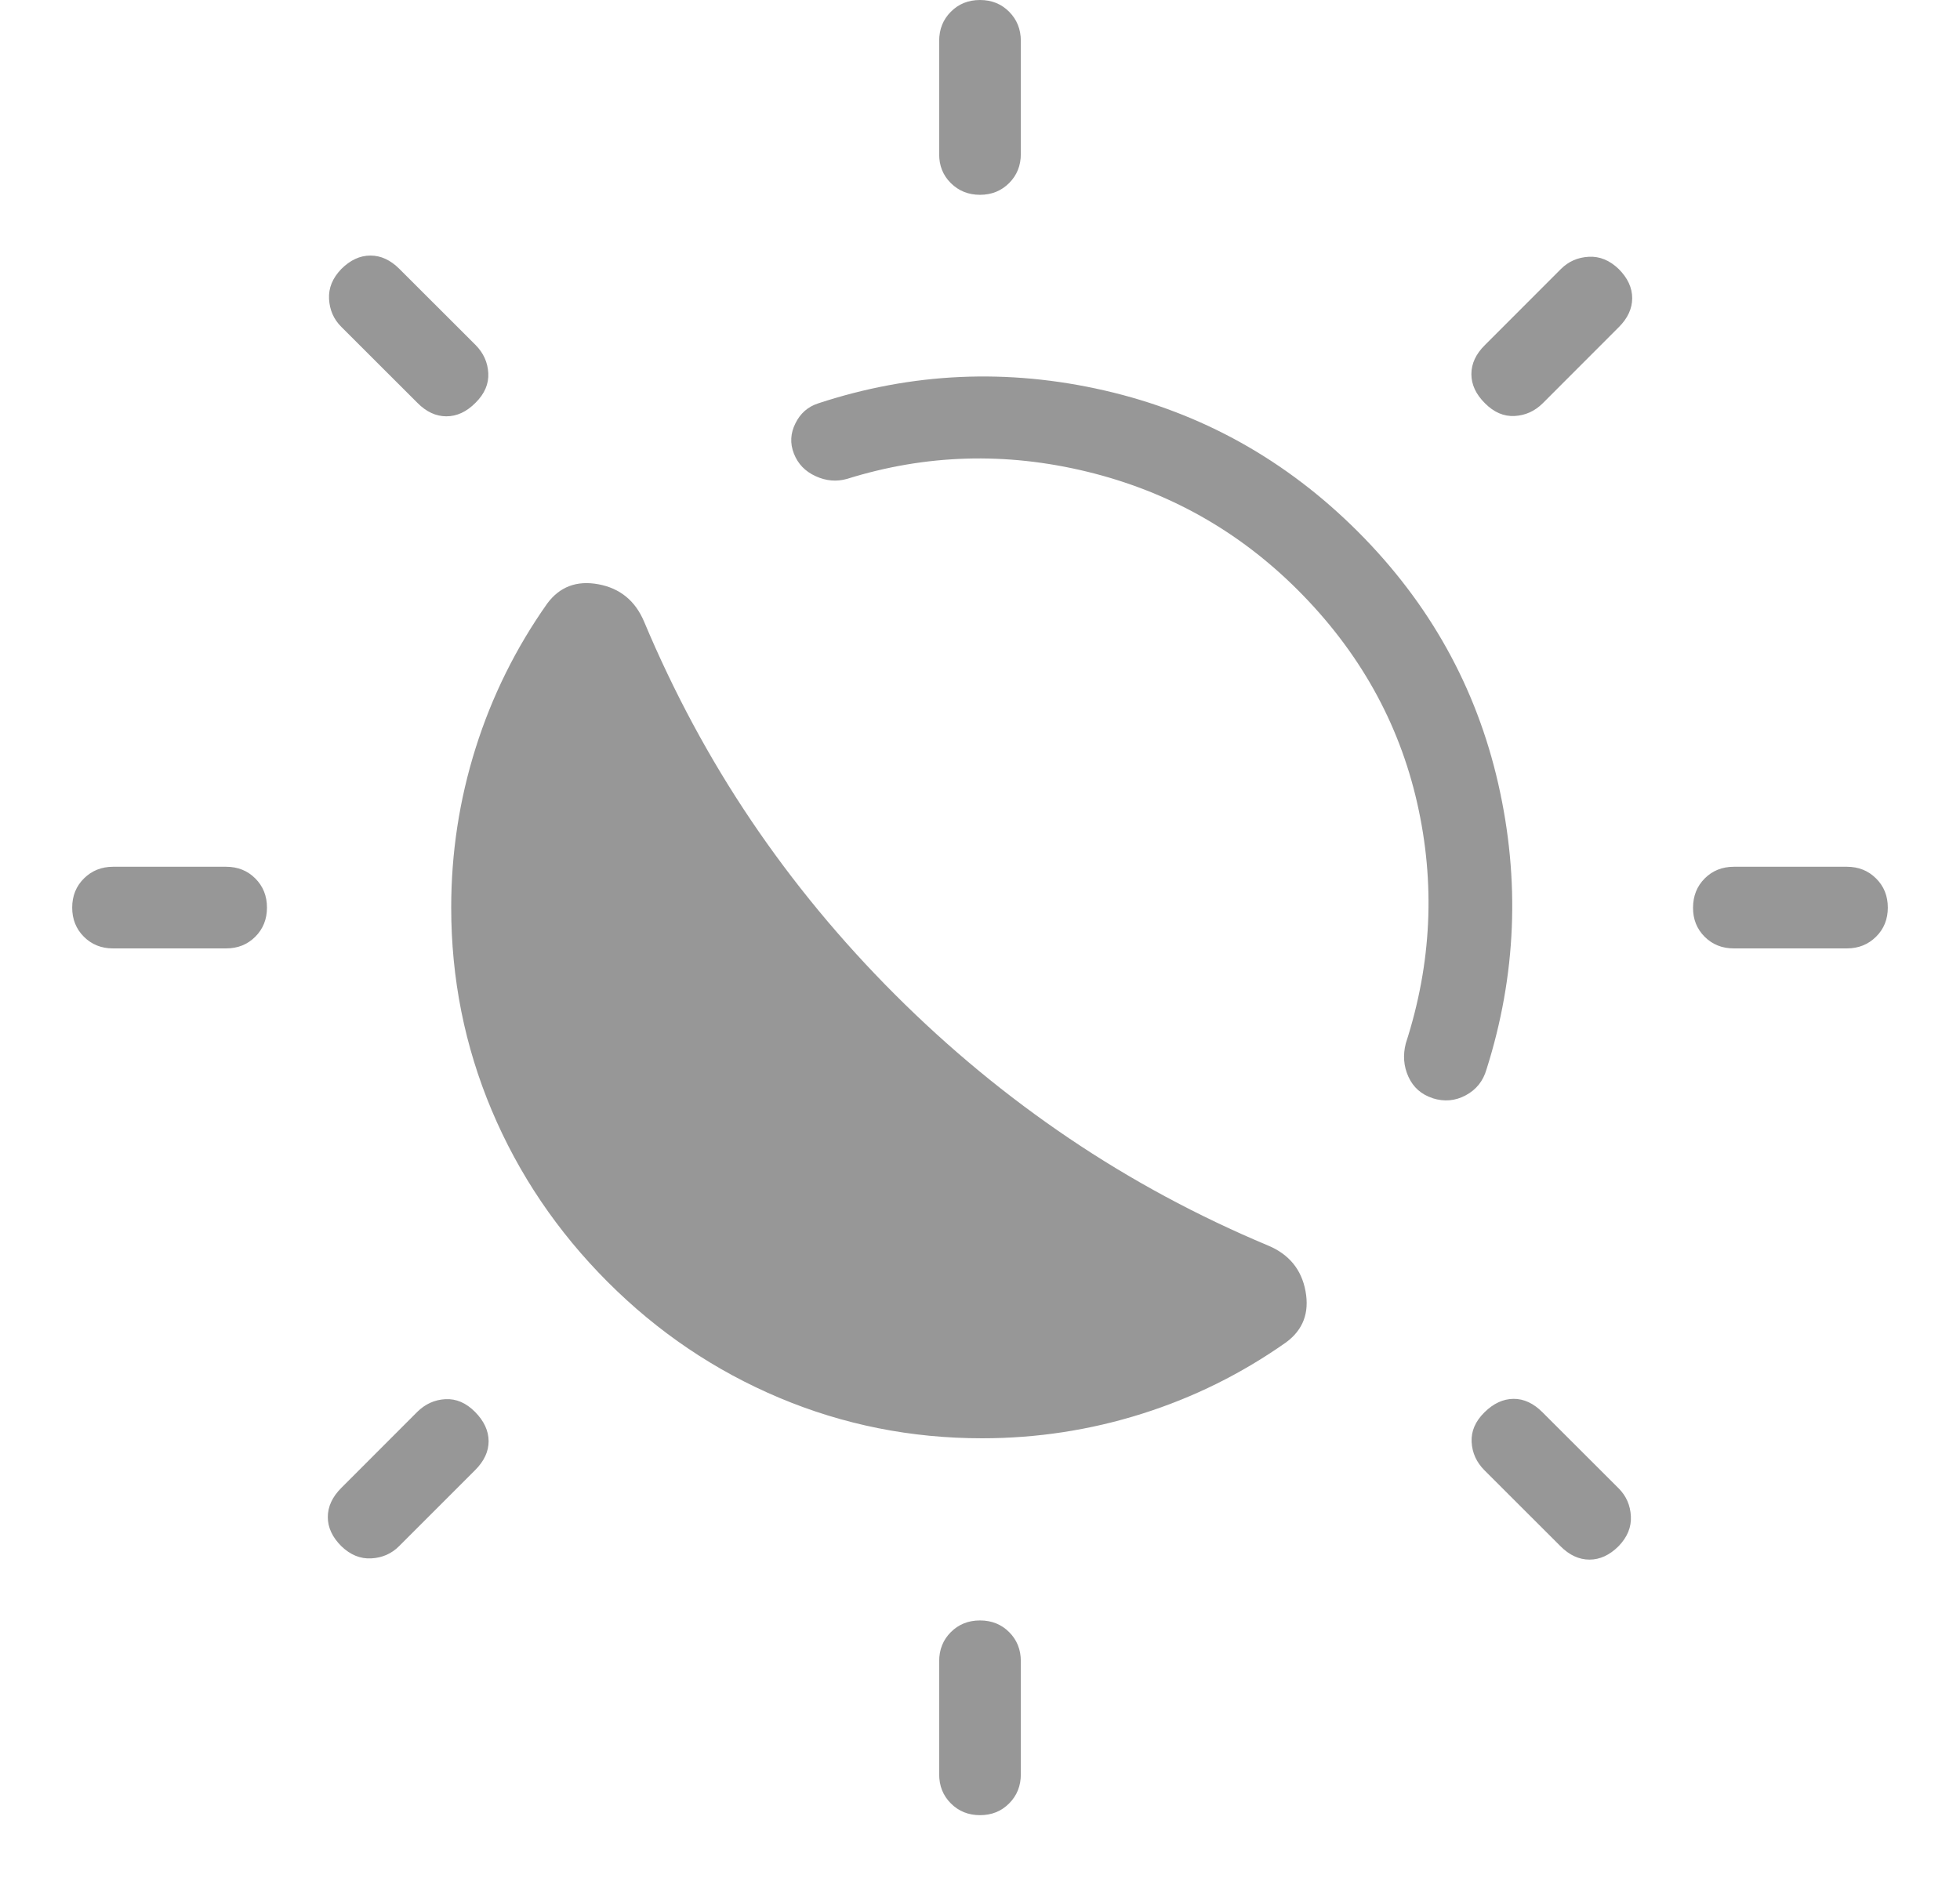
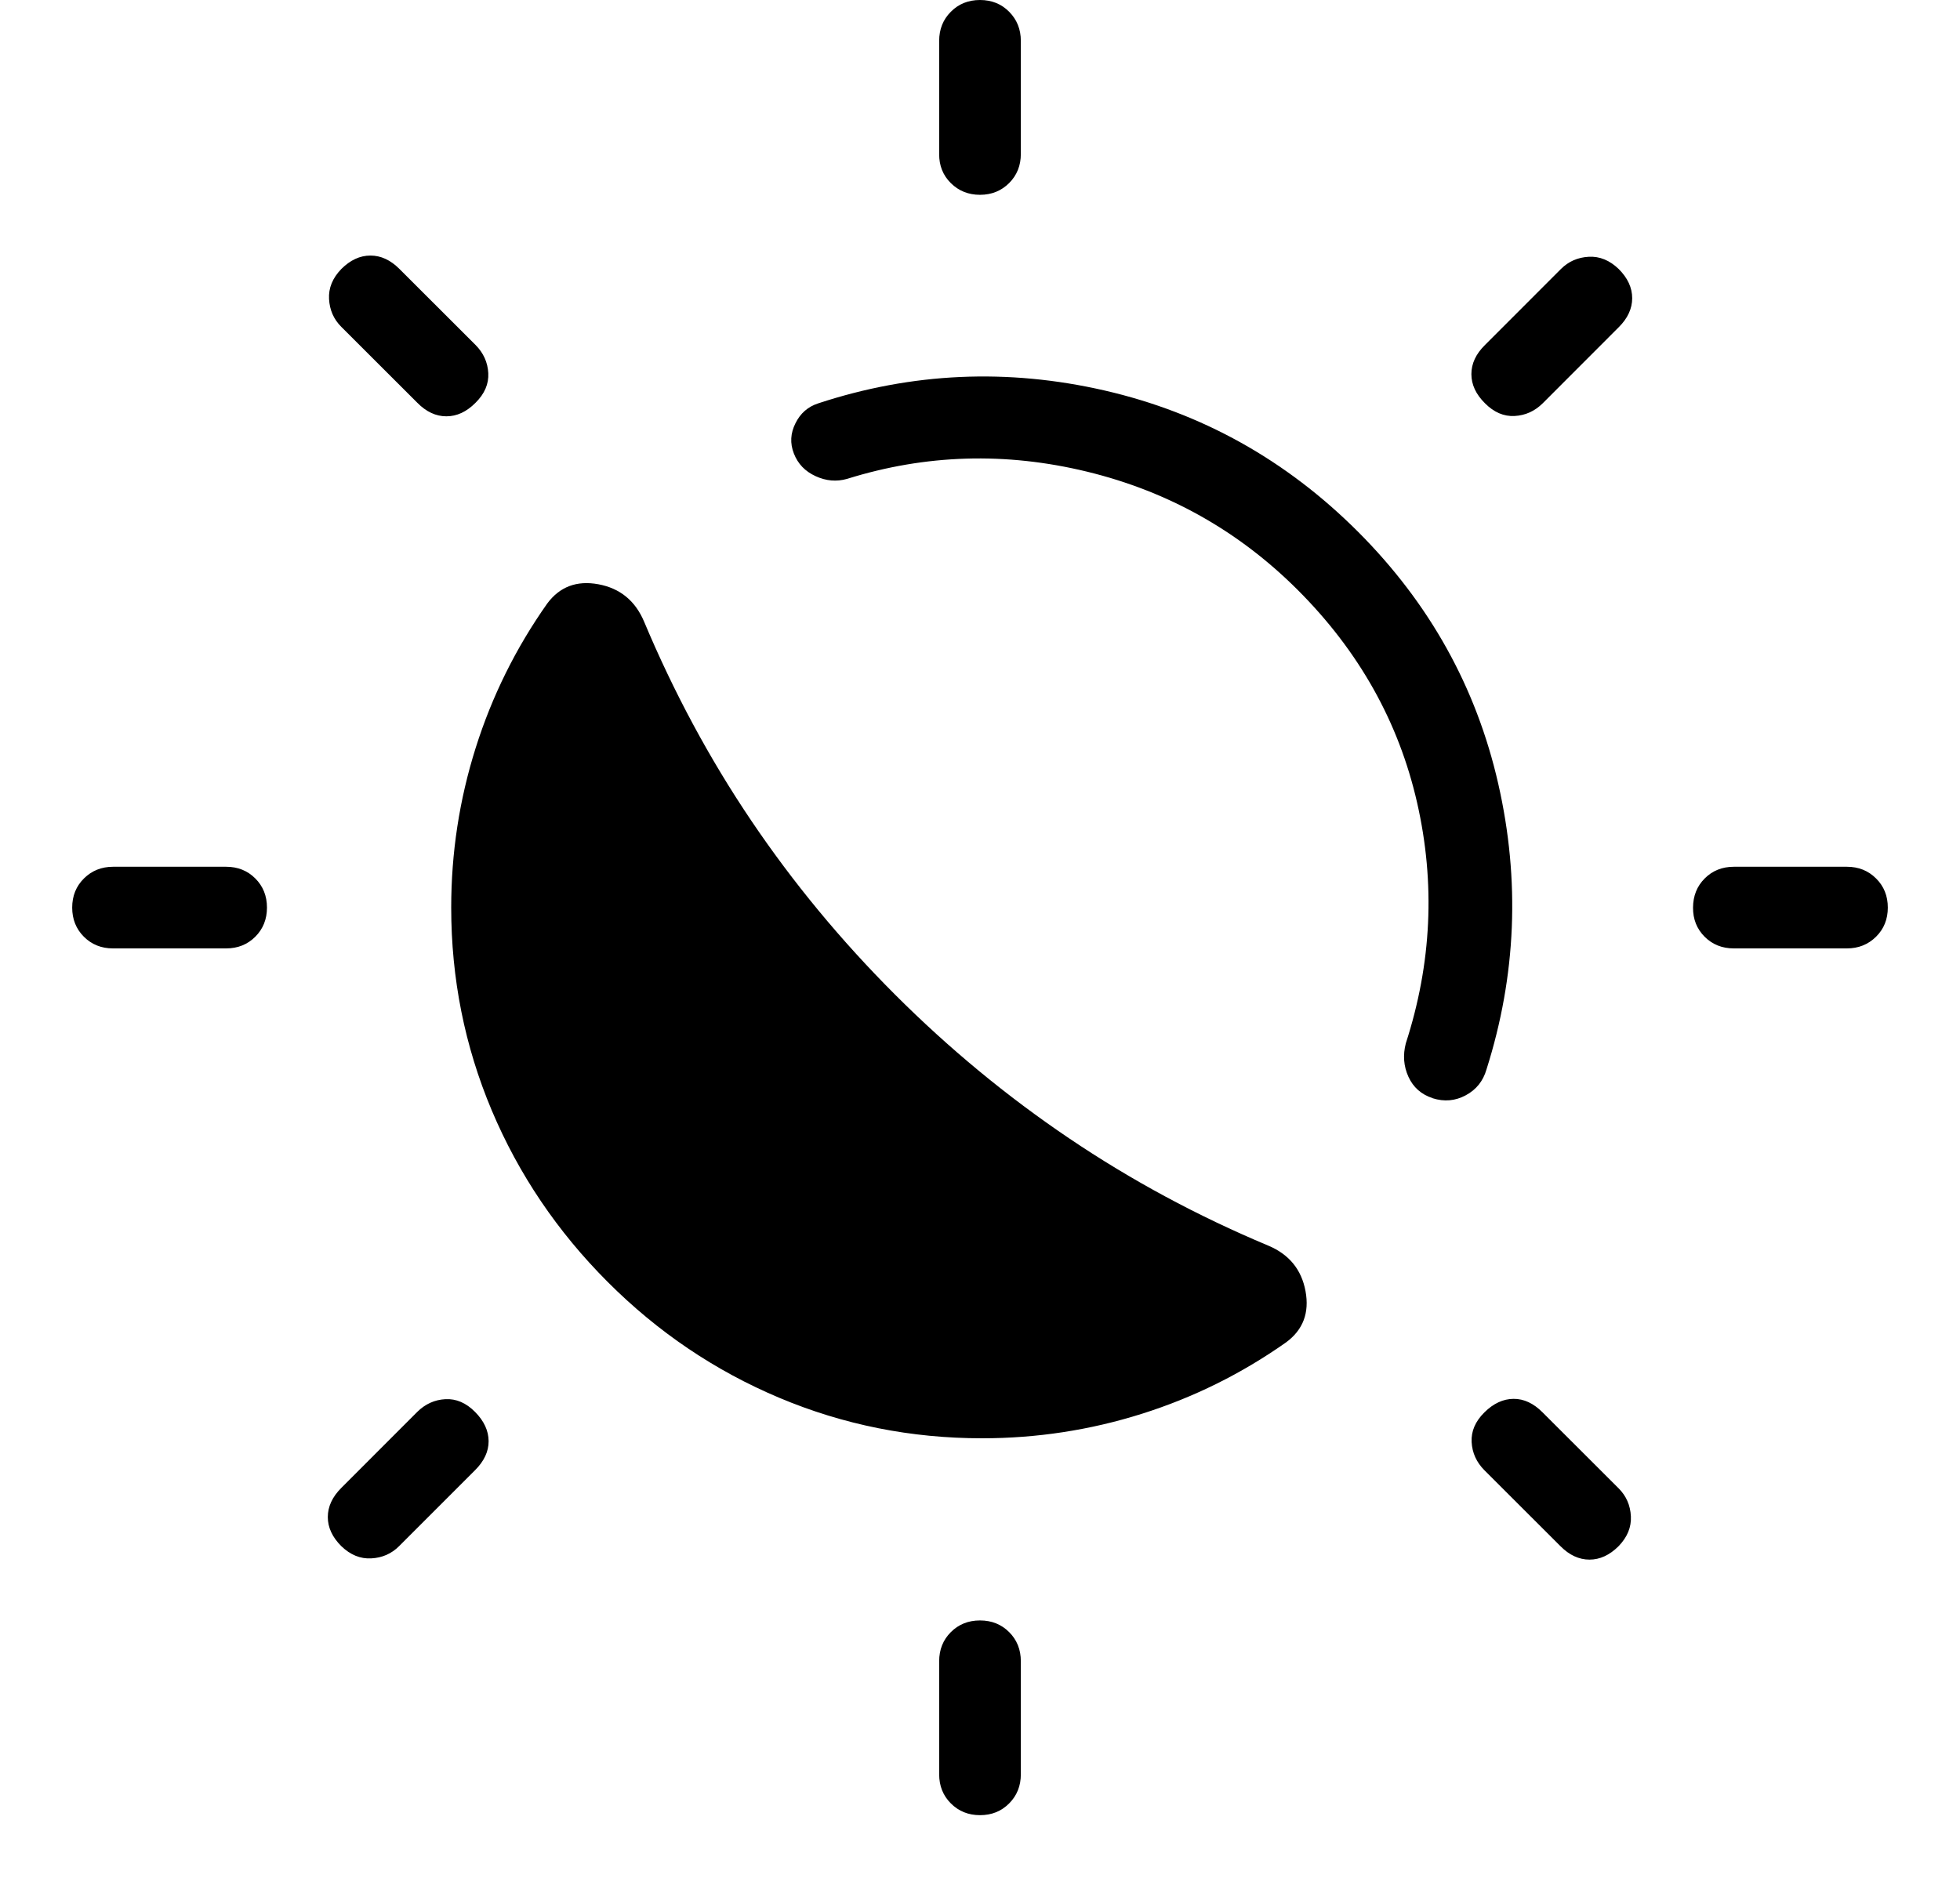
- <svg xmlns="http://www.w3.org/2000/svg" width="24" height="23" viewBox="0 0 24 23" fill="none">
-   <path d="M12.025 17.616C11.156 17.616 10.328 17.451 9.542 17.12C8.756 16.789 8.055 16.316 7.44 15.7C6.825 15.084 6.352 14.384 6.021 13.599C5.69 12.812 5.525 11.985 5.525 11.116C5.525 10.445 5.625 9.793 5.825 9.159C6.025 8.525 6.317 7.936 6.7 7.393C6.853 7.186 7.062 7.107 7.327 7.156C7.592 7.205 7.779 7.358 7.887 7.614C8.25 8.479 8.687 9.292 9.199 10.051C9.711 10.81 10.298 11.52 10.959 12.181C11.62 12.842 12.331 13.429 13.091 13.942C13.851 14.455 14.663 14.893 15.527 15.255C15.784 15.362 15.937 15.549 15.986 15.814C16.035 16.079 15.956 16.288 15.748 16.441C15.205 16.824 14.616 17.116 13.982 17.316C13.348 17.516 12.696 17.616 12.025 17.616ZM17.542 13.45C17.404 13.405 17.305 13.318 17.246 13.188C17.187 13.058 17.177 12.922 17.214 12.779C17.531 11.8 17.577 10.817 17.352 9.83C17.127 8.843 16.64 7.975 15.891 7.226C15.166 6.502 14.306 6.019 13.311 5.777C12.316 5.535 11.336 5.564 10.373 5.865C10.244 5.902 10.115 5.891 9.987 5.832C9.858 5.773 9.77 5.681 9.721 5.555C9.672 5.43 9.679 5.306 9.74 5.185C9.8 5.062 9.893 4.981 10.02 4.94C11.169 4.562 12.338 4.51 13.527 4.783C14.716 5.057 15.75 5.634 16.629 6.513C17.504 7.389 18.077 8.418 18.346 9.6C18.615 10.782 18.567 11.948 18.202 13.098C18.161 13.24 18.077 13.346 17.948 13.415C17.82 13.484 17.685 13.496 17.542 13.451M12 2.386C11.858 2.386 11.739 2.338 11.643 2.243C11.547 2.148 11.499 2.029 11.5 1.886V0.501C11.5 0.358 11.548 0.239 11.643 0.144C11.738 0.048 11.857 0 12 0C12.143 0 12.262 0.048 12.357 0.144C12.452 0.24 12.5 0.359 12.5 0.501V1.885C12.5 2.028 12.452 2.147 12.357 2.242C12.262 2.337 12.143 2.386 12 2.386ZM12 22.232C11.858 22.232 11.739 22.184 11.643 22.088C11.548 21.993 11.5 21.874 11.5 21.731V20.347C11.5 20.204 11.548 20.085 11.643 19.99C11.738 19.895 11.857 19.847 12 19.847C12.143 19.847 12.262 19.895 12.357 19.99C12.452 20.085 12.5 20.204 12.5 20.347V21.731C12.5 21.874 12.452 21.993 12.357 22.088C12.262 22.184 12.143 22.232 12 22.232ZM18.183 4.939C18.072 4.829 18.017 4.71 18.017 4.582C18.017 4.454 18.072 4.335 18.183 4.226L19.113 3.295C19.206 3.202 19.32 3.152 19.455 3.145C19.588 3.138 19.71 3.188 19.821 3.295C19.931 3.405 19.986 3.524 19.986 3.652C19.986 3.78 19.931 3.899 19.821 4.008L18.891 4.939C18.793 5.036 18.678 5.088 18.546 5.095C18.414 5.102 18.293 5.05 18.183 4.939ZM4.179 18.937C4.069 18.827 4.014 18.708 4.014 18.581C4.014 18.453 4.069 18.334 4.179 18.224L5.109 17.293C5.207 17.196 5.322 17.144 5.454 17.137C5.586 17.13 5.707 17.182 5.817 17.293C5.927 17.404 5.982 17.523 5.983 17.65C5.984 17.777 5.928 17.896 5.817 18.007L4.887 18.937C4.794 19.03 4.68 19.08 4.545 19.087C4.412 19.094 4.29 19.044 4.179 18.937ZM21.23 11.616C21.087 11.616 20.968 11.568 20.873 11.473C20.778 11.378 20.73 11.259 20.731 11.116C20.732 10.973 20.779 10.854 20.874 10.759C20.969 10.664 21.088 10.616 21.231 10.616H22.615C22.758 10.616 22.877 10.664 22.972 10.759C23.068 10.854 23.116 10.973 23.116 11.116C23.116 11.259 23.068 11.378 22.972 11.473C22.876 11.568 22.757 11.616 22.615 11.616H21.23ZM1.383 11.616C1.241 11.616 1.122 11.568 1.027 11.473C0.932 11.378 0.884 11.259 0.884 11.116C0.884 10.973 0.932 10.854 1.028 10.759C1.124 10.664 1.243 10.616 1.385 10.616H2.769C2.912 10.616 3.031 10.664 3.126 10.759C3.221 10.854 3.269 10.973 3.269 11.116C3.269 11.259 3.221 11.378 3.126 11.473C3.031 11.568 2.912 11.616 2.769 11.616H1.383ZM19.82 18.937C19.71 19.047 19.591 19.102 19.463 19.102C19.335 19.102 19.216 19.047 19.107 18.937L18.176 18.007C18.079 17.909 18.027 17.794 18.02 17.662C18.013 17.53 18.065 17.409 18.176 17.299C18.287 17.189 18.406 17.134 18.533 17.133C18.66 17.132 18.779 17.188 18.889 17.299L19.82 18.229C19.913 18.322 19.963 18.436 19.97 18.571C19.977 18.704 19.927 18.826 19.82 18.937ZM5.823 4.933C5.713 5.044 5.594 5.099 5.466 5.099C5.338 5.099 5.219 5.044 5.11 4.933L4.179 4.003C4.086 3.91 4.036 3.796 4.029 3.661C4.022 3.528 4.072 3.406 4.179 3.295C4.289 3.185 4.408 3.13 4.536 3.13C4.664 3.13 4.783 3.185 4.892 3.295L5.823 4.225C5.92 4.323 5.972 4.438 5.979 4.57C5.986 4.702 5.934 4.823 5.823 4.933Z" fill="#303030" fill-opacity="0.5" />
+ <svg xmlns="http://www.w3.org/2000/svg" viewBox="0 0 24 23" fill="currentColor">
+   <path d="M12.025 17.616C11.156 17.616 10.328 17.451 9.542 17.12C8.756 16.789 8.055 16.316 7.44 15.7C6.825 15.084 6.352 14.384 6.021 13.599C5.69 12.812 5.525 11.985 5.525 11.116C5.525 10.445 5.625 9.793 5.825 9.159C6.025 8.525 6.317 7.936 6.7 7.393C6.853 7.186 7.062 7.107 7.327 7.156C7.592 7.205 7.779 7.358 7.887 7.614C8.25 8.479 8.687 9.292 9.199 10.051C9.711 10.81 10.298 11.52 10.959 12.181C11.62 12.842 12.331 13.429 13.091 13.942C13.851 14.455 14.663 14.893 15.527 15.255C15.784 15.362 15.937 15.549 15.986 15.814C16.035 16.079 15.956 16.288 15.748 16.441C15.205 16.824 14.616 17.116 13.982 17.316C13.348 17.516 12.696 17.616 12.025 17.616ZM17.542 13.45C17.404 13.405 17.305 13.318 17.246 13.188C17.187 13.058 17.177 12.922 17.214 12.779C17.531 11.8 17.577 10.817 17.352 9.83C17.127 8.843 16.64 7.975 15.891 7.226C15.166 6.502 14.306 6.019 13.311 5.777C12.316 5.535 11.336 5.564 10.373 5.865C10.244 5.902 10.115 5.891 9.987 5.832C9.858 5.773 9.77 5.681 9.721 5.555C9.672 5.43 9.679 5.306 9.74 5.185C9.8 5.062 9.893 4.981 10.02 4.94C11.169 4.562 12.338 4.51 13.527 4.783C14.716 5.057 15.75 5.634 16.629 6.513C17.504 7.389 18.077 8.418 18.346 9.6C18.615 10.782 18.567 11.948 18.202 13.098C18.161 13.24 18.077 13.346 17.948 13.415C17.82 13.484 17.685 13.496 17.542 13.451M12 2.386C11.858 2.386 11.739 2.338 11.643 2.243C11.547 2.148 11.499 2.029 11.5 1.886V0.501C11.5 0.358 11.548 0.239 11.643 0.144C11.738 0.048 11.857 0 12 0C12.143 0 12.262 0.048 12.357 0.144C12.452 0.24 12.5 0.359 12.5 0.501V1.885C12.5 2.028 12.452 2.147 12.357 2.242C12.262 2.337 12.143 2.386 12 2.386ZM12 22.232C11.858 22.232 11.739 22.184 11.643 22.088C11.548 21.993 11.5 21.874 11.5 21.731V20.347C11.5 20.204 11.548 20.085 11.643 19.99C11.738 19.895 11.857 19.847 12 19.847C12.143 19.847 12.262 19.895 12.357 19.99C12.452 20.085 12.5 20.204 12.5 20.347V21.731C12.5 21.874 12.452 21.993 12.357 22.088C12.262 22.184 12.143 22.232 12 22.232ZM18.183 4.939C18.072 4.829 18.017 4.71 18.017 4.582C18.017 4.454 18.072 4.335 18.183 4.226L19.113 3.295C19.206 3.202 19.32 3.152 19.455 3.145C19.588 3.138 19.71 3.188 19.821 3.295C19.931 3.405 19.986 3.524 19.986 3.652C19.986 3.78 19.931 3.899 19.821 4.008L18.891 4.939C18.793 5.036 18.678 5.088 18.546 5.095C18.414 5.102 18.293 5.05 18.183 4.939ZM4.179 18.937C4.069 18.827 4.014 18.708 4.014 18.581C4.014 18.453 4.069 18.334 4.179 18.224L5.109 17.293C5.207 17.196 5.322 17.144 5.454 17.137C5.586 17.13 5.707 17.182 5.817 17.293C5.927 17.404 5.982 17.523 5.983 17.65C5.984 17.777 5.928 17.896 5.817 18.007L4.887 18.937C4.794 19.03 4.68 19.08 4.545 19.087C4.412 19.094 4.29 19.044 4.179 18.937ZM21.23 11.616C21.087 11.616 20.968 11.568 20.873 11.473C20.778 11.378 20.73 11.259 20.731 11.116C20.732 10.973 20.779 10.854 20.874 10.759C20.969 10.664 21.088 10.616 21.231 10.616H22.615C22.758 10.616 22.877 10.664 22.972 10.759C23.068 10.854 23.116 10.973 23.116 11.116C23.116 11.259 23.068 11.378 22.972 11.473C22.876 11.568 22.757 11.616 22.615 11.616H21.23ZM1.383 11.616C1.241 11.616 1.122 11.568 1.027 11.473C0.932 11.378 0.884 11.259 0.884 11.116C0.884 10.973 0.932 10.854 1.028 10.759C1.124 10.664 1.243 10.616 1.385 10.616H2.769C2.912 10.616 3.031 10.664 3.126 10.759C3.221 10.854 3.269 10.973 3.269 11.116C3.269 11.259 3.221 11.378 3.126 11.473C3.031 11.568 2.912 11.616 2.769 11.616H1.383ZM19.82 18.937C19.71 19.047 19.591 19.102 19.463 19.102C19.335 19.102 19.216 19.047 19.107 18.937L18.176 18.007C18.079 17.909 18.027 17.794 18.02 17.662C18.013 17.53 18.065 17.409 18.176 17.299C18.287 17.189 18.406 17.134 18.533 17.133C18.66 17.132 18.779 17.188 18.889 17.299L19.82 18.229C19.913 18.322 19.963 18.436 19.97 18.571C19.977 18.704 19.927 18.826 19.82 18.937ZM5.823 4.933C5.713 5.044 5.594 5.099 5.466 5.099C5.338 5.099 5.219 5.044 5.11 4.933L4.179 4.003C4.086 3.91 4.036 3.796 4.029 3.661C4.022 3.528 4.072 3.406 4.179 3.295C4.289 3.185 4.408 3.13 4.536 3.13C4.664 3.13 4.783 3.185 4.892 3.295L5.823 4.225C5.92 4.323 5.972 4.438 5.979 4.57C5.986 4.702 5.934 4.823 5.823 4.933Z" fill="currentColor" />
</svg>
